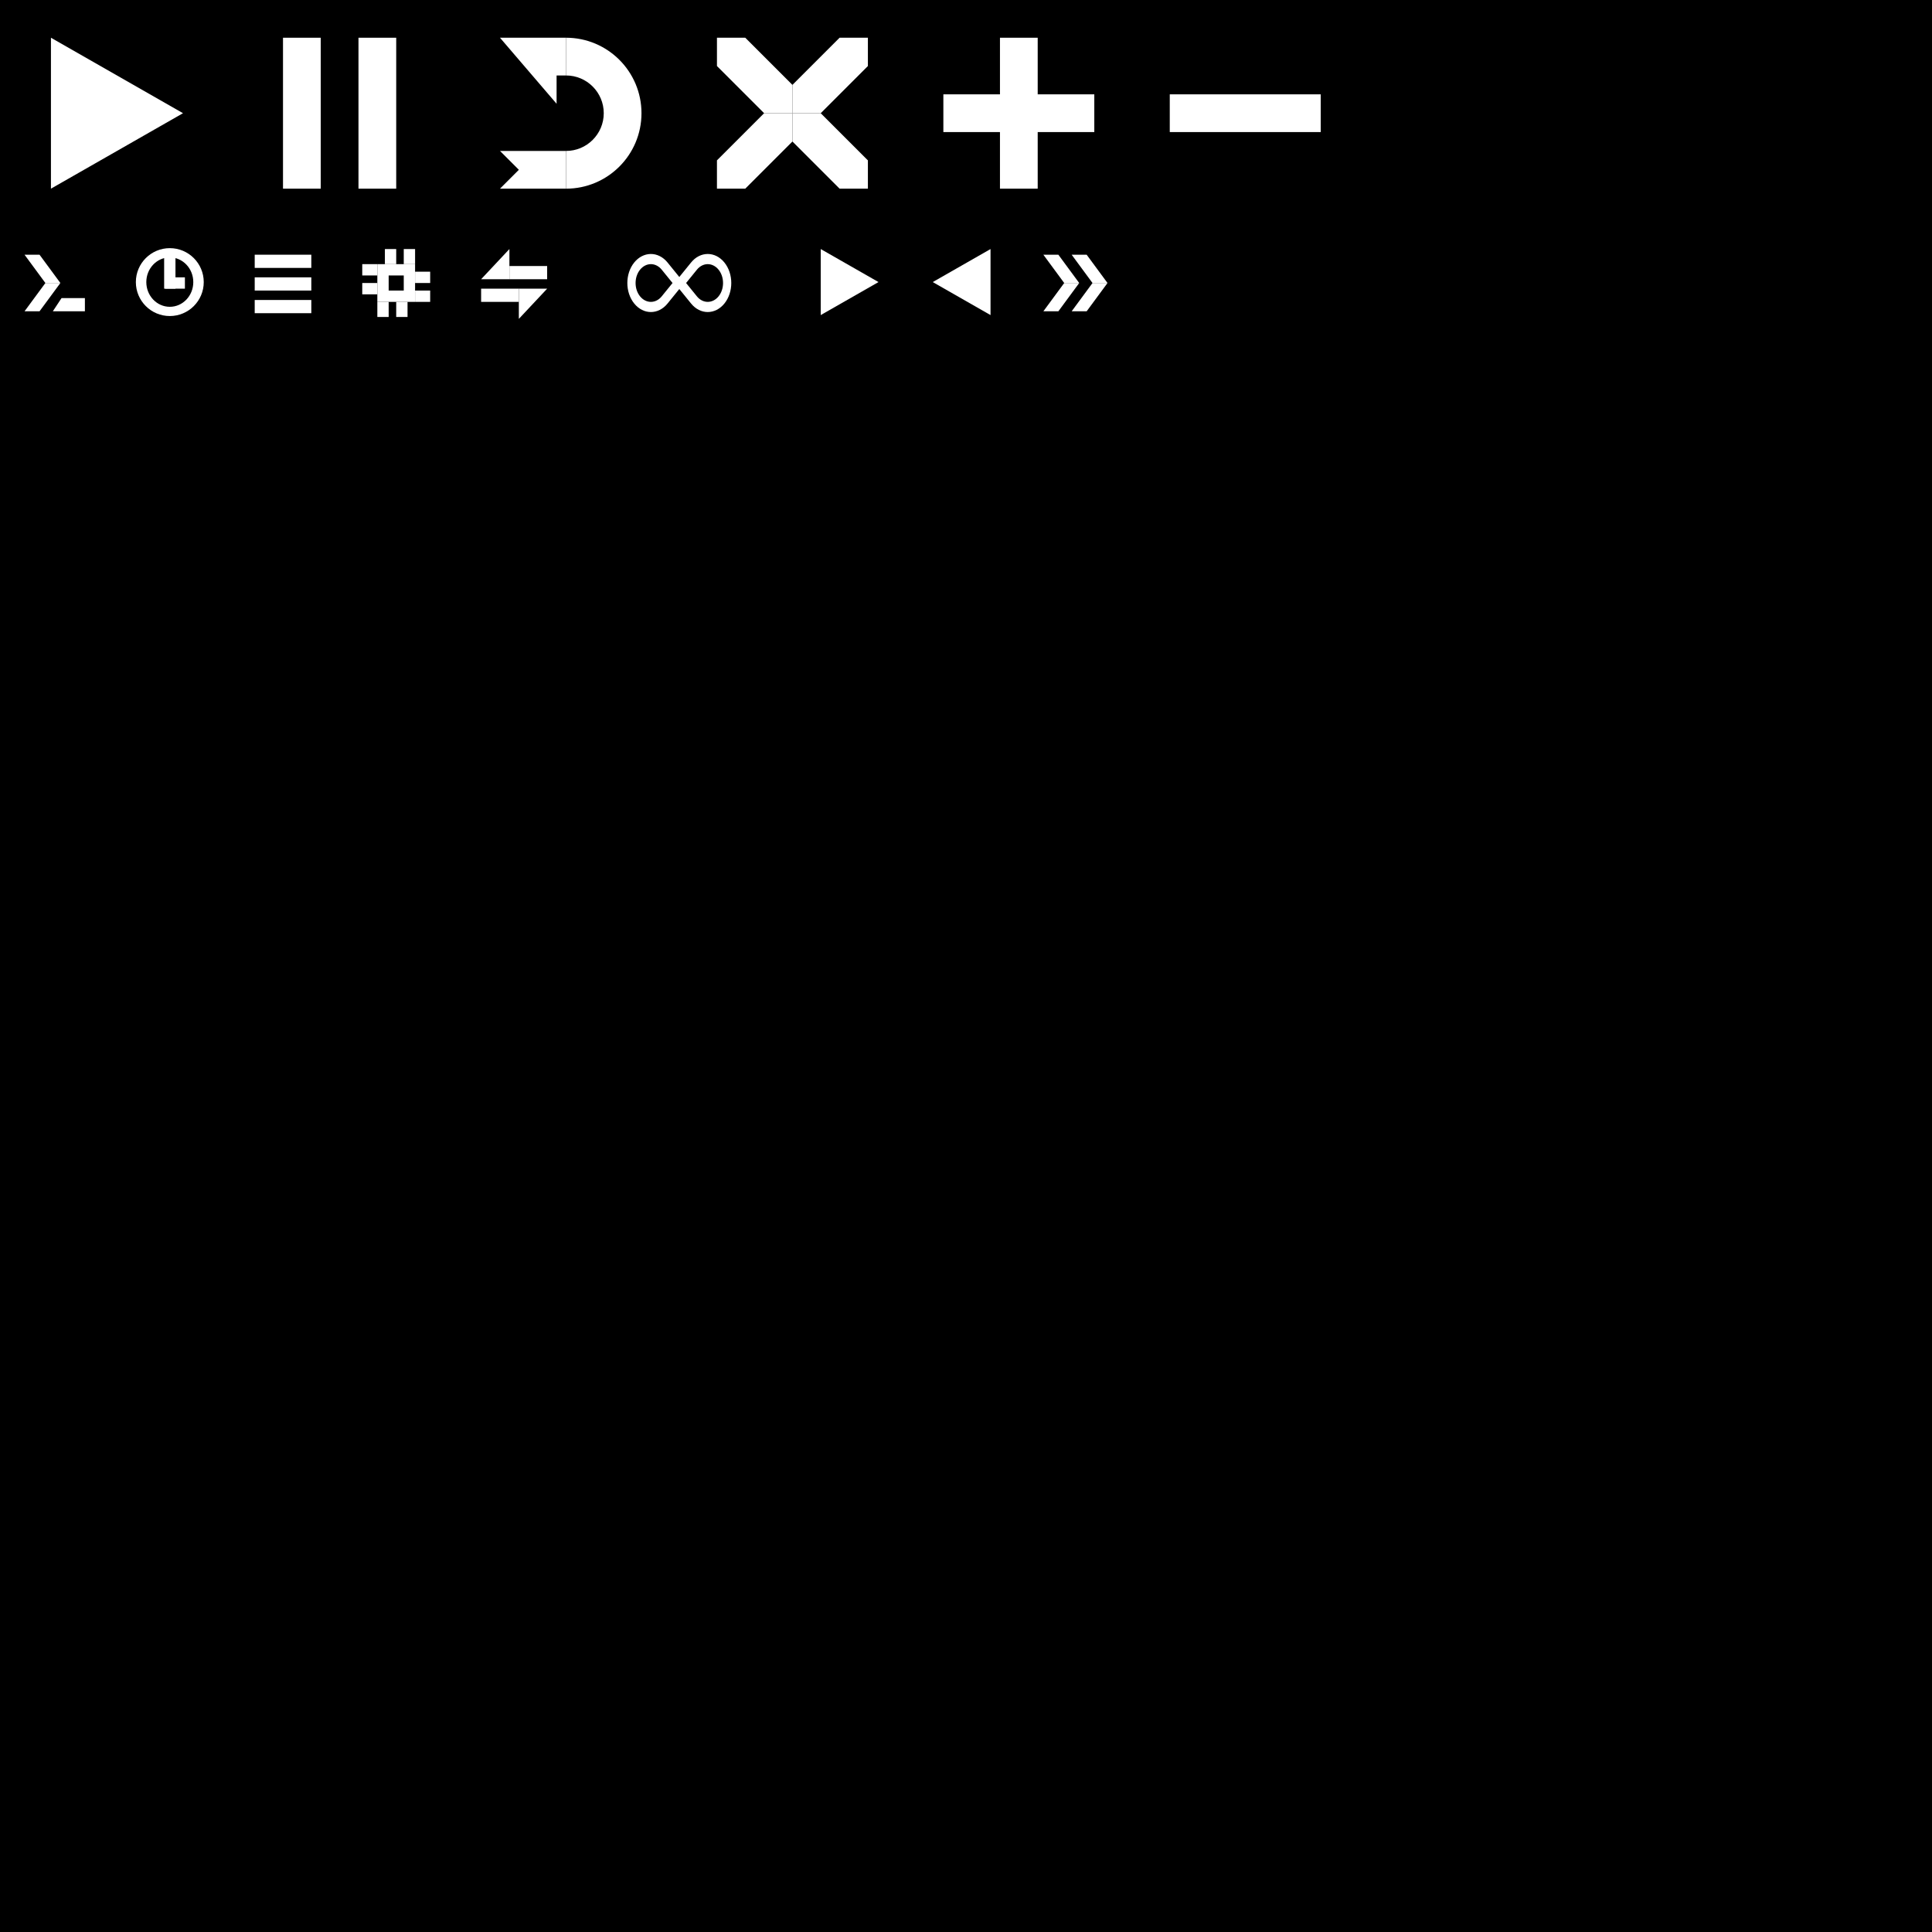
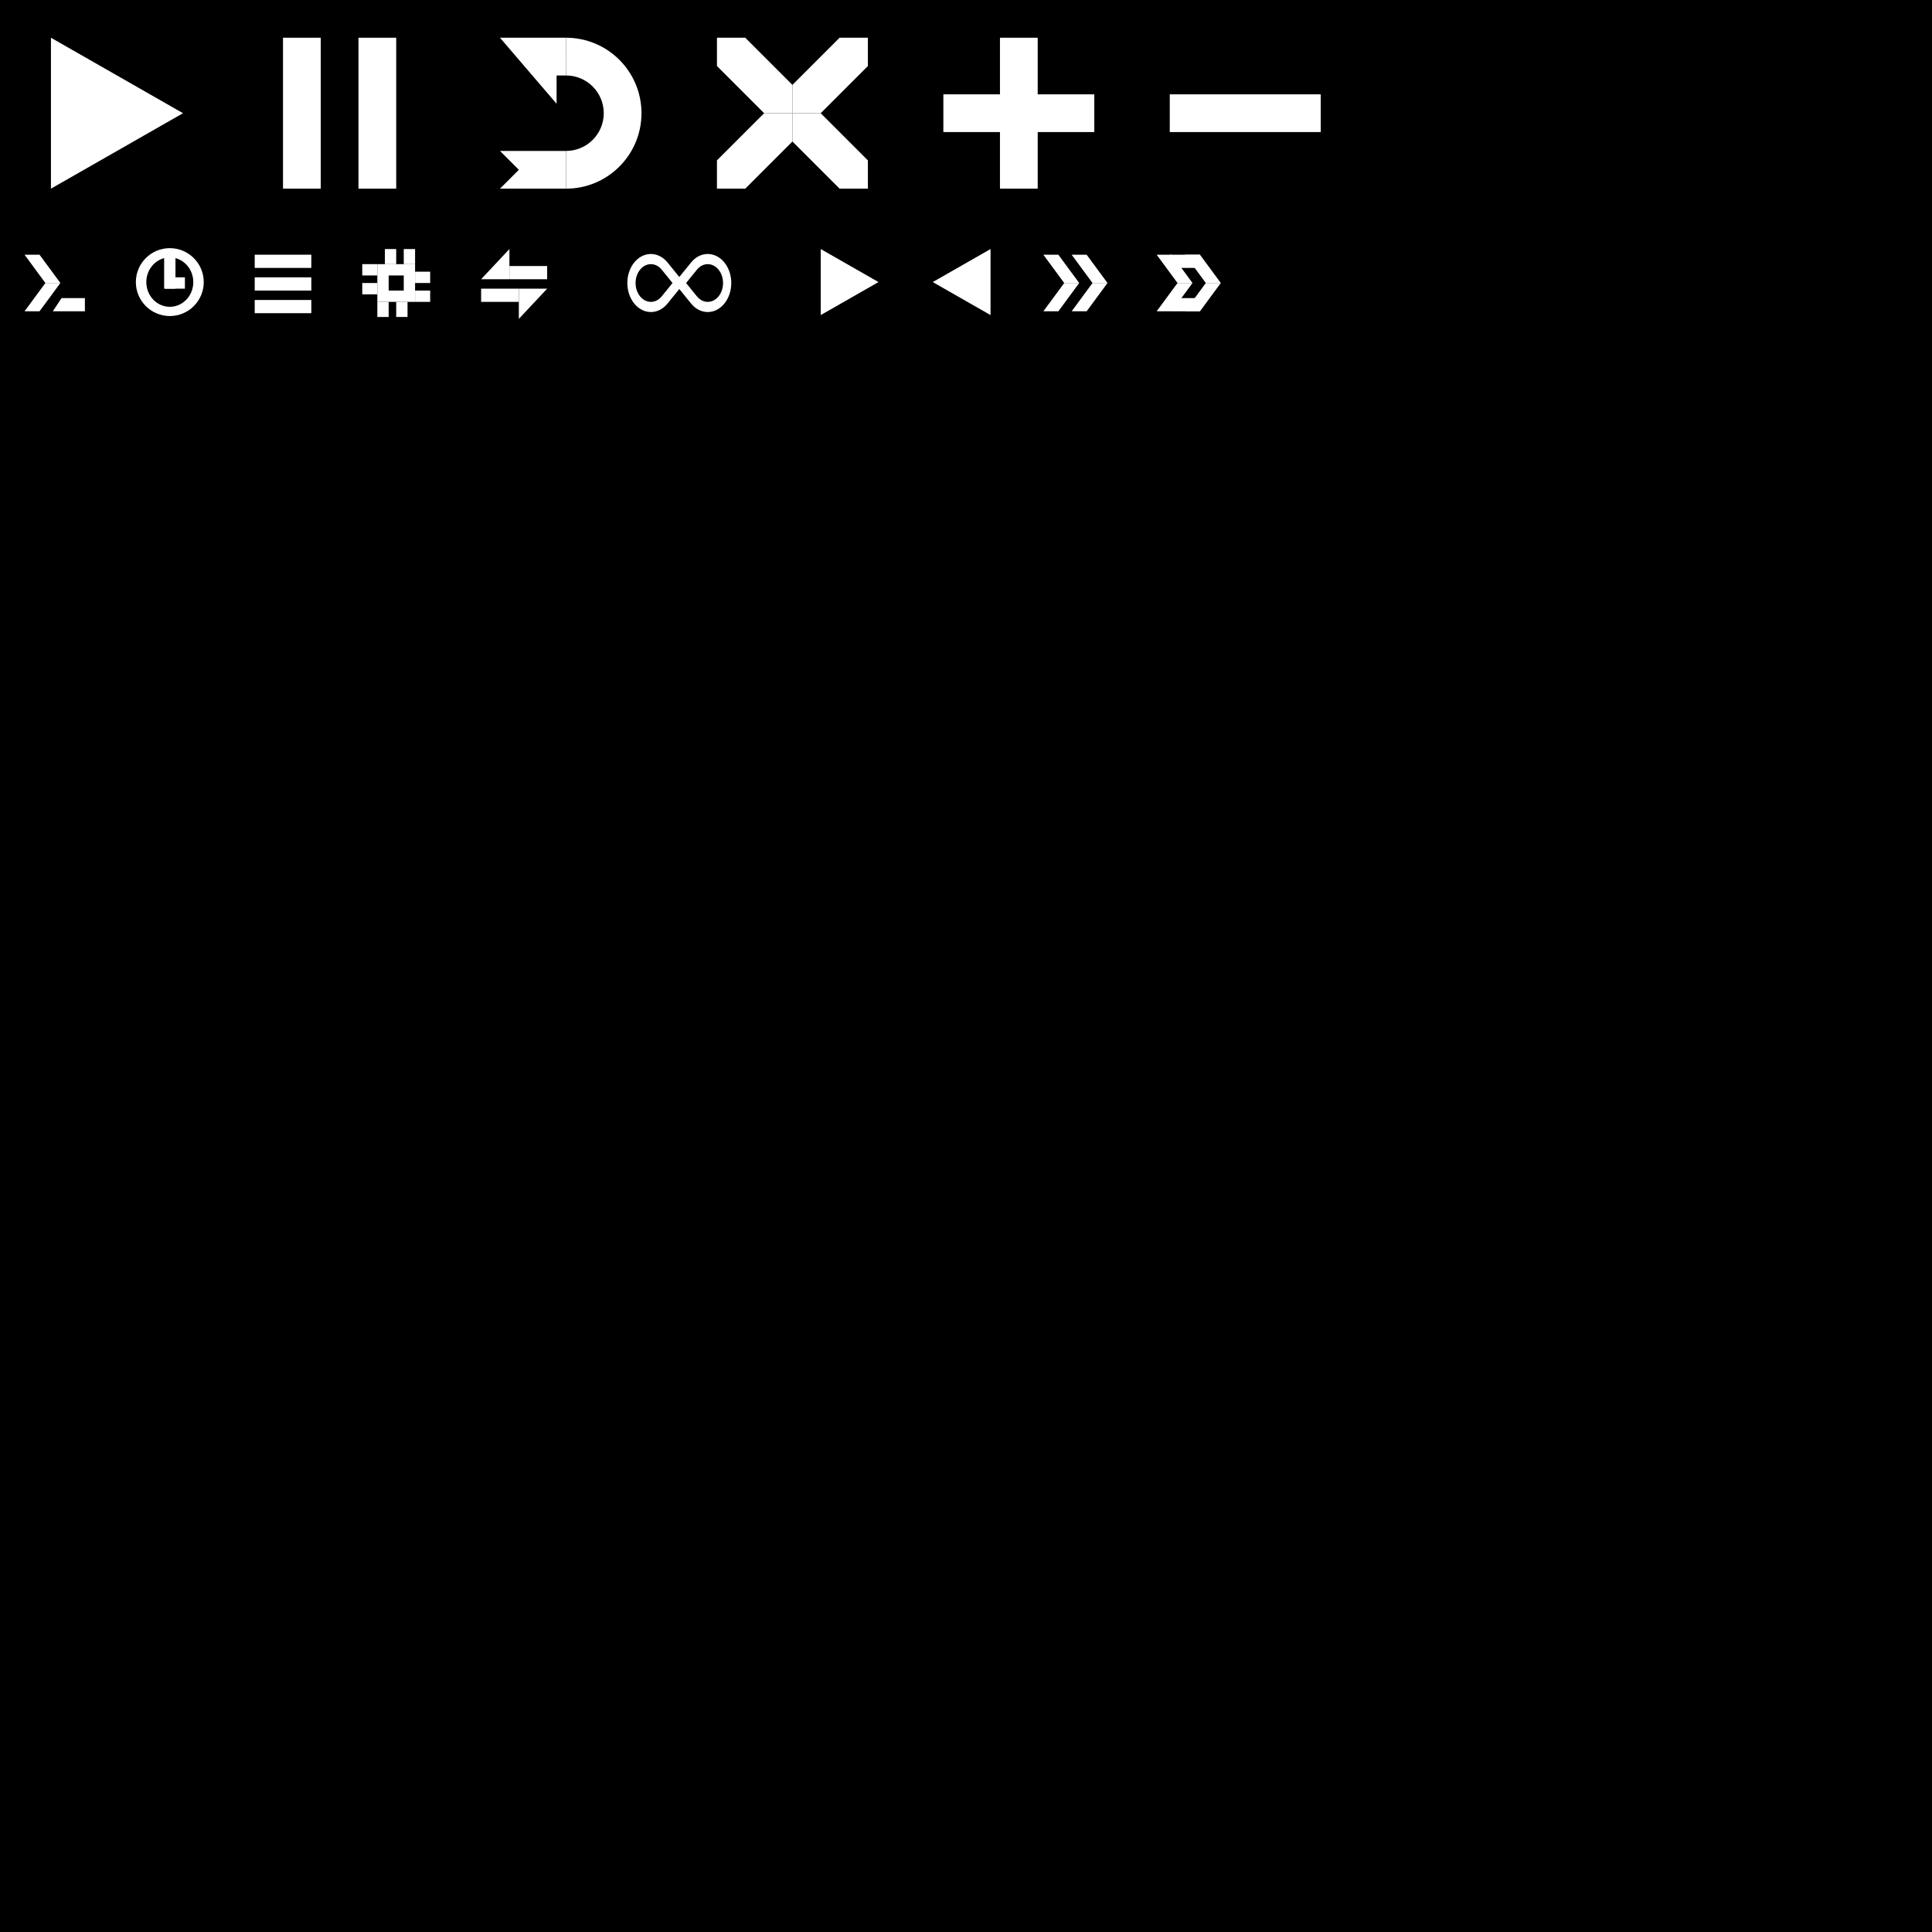
<svg xmlns="http://www.w3.org/2000/svg" width="1024" height="1024" viewBox="0 0 270.933 270.933" version="1.1" id="svg8">
  <defs id="defs2" />
  <g id="layer3" style="display:inline;opacity:1">
    <rect style="fill:#000000;fill-opacity:1;stroke:none;stroke-width:0.265;stroke-miterlimit:4;stroke-dasharray:none;stroke-dashoffset:0;stroke-opacity:1" id="rect1084" width="270.933" height="270.933" x="-6.5942413e-06" y="3.3333333e-06" />
  </g>
  <g id="layer1" transform="translate(0,-26.06668)" style="display:inline">
    <path style="fill:#ffffff;fill-opacity:1;stroke:none;stroke-width:0.265;stroke-linecap:butt;stroke-linejoin:miter;stroke-miterlimit:4;stroke-dasharray:none;stroke-opacity:1" d="M 7.144,31.358 V 52.525 L 25.665,41.942 7.144,31.358" id="path4538" />
    <rect style="fill:#ffffff;fill-opacity:1;stroke:none;stroke-width:0.265;stroke-miterlimit:4;stroke-dasharray:none;stroke-dashoffset:0;stroke-opacity:1" id="rect4540" width="5.292" height="21.167" x="39.687" y="31.358" />
    <rect style="display:inline;fill:#ffffff;fill-opacity:1;stroke:none;stroke-width:0.265;stroke-miterlimit:4;stroke-dasharray:none;stroke-dashoffset:0;stroke-opacity:1" id="rect4540-4" width="5.292" height="21.167" x="50.271" y="31.358" />
    <path style="fill:#ffffff;fill-opacity:1;stroke:none;stroke-width:0.265;stroke-miterlimit:4;stroke-dasharray:none;stroke-dashoffset:0;stroke-opacity:1" d="m 79.375,31.358 v 5.292 a 5.292,5.292 0 0 1 5.292,5.292 5.292,5.292 0 0 1 -5.292,5.292 v 5.292 A 10.583,10.583 0 0 0 89.958,41.942 10.583,10.583 0 0 0 79.375,31.358 Z" id="path4566" />
    <path style="fill:#ffffff;fill-opacity:1;stroke:none;stroke-width:0.265px;stroke-linecap:butt;stroke-linejoin:miter;stroke-opacity:1" d="m 79.375,31.358 h -9.26 l 7.938,9.26 v -3.969 h 1.323 z" id="path4581" />
    <path style="fill:#ffffff;fill-opacity:1;stroke:none;stroke-width:0.265px;stroke-linecap:butt;stroke-linejoin:miter;stroke-opacity:1" d="m 79.375,47.233 h -9.26 l 2.646,2.646 -2.646,2.646 h 9.26 v -5.292" id="path4583" />
    <path style="fill:#ffffff;fill-opacity:1;stroke:none;stroke-width:0.265px;stroke-linecap:butt;stroke-linejoin:miter;stroke-opacity:1" d="m 100.542,31.358 h 3.969 l 6.615,6.615 v 3.969 h -3.969 l -6.615,-6.615 z" id="path4585" />
    <path style="display:inline;fill:#ffffff;fill-opacity:1;stroke:none;stroke-width:0.265px;stroke-linecap:butt;stroke-linejoin:miter;stroke-opacity:1" d="m 111.125,41.942 h 3.969 l 6.615,6.615 v 3.969 h -3.969 l -6.615,-6.615 z" id="path4585-9" />
    <path style="display:inline;fill:#ffffff;fill-opacity:1;stroke:none;stroke-width:0.265px;stroke-linecap:butt;stroke-linejoin:miter;stroke-opacity:1" d="m 121.708,31.358 h -3.969 l -6.615,6.615 v 3.969 h 3.969 l 6.615,-6.615 z" id="path4585-9-9" />
    <path style="display:inline;fill:#ffffff;fill-opacity:1;stroke:none;stroke-width:0.265px;stroke-linecap:butt;stroke-linejoin:miter;stroke-opacity:1" d="m 111.125,41.942 h -3.969 l -6.615,6.615 v 3.969 h 3.969 l 6.615,-6.615 z" id="path4585-9-9-0" />
    <rect style="fill:#ffffff;fill-opacity:1;stroke:none;stroke-width:0.265;stroke-miterlimit:4;stroke-dasharray:none;stroke-dashoffset:0;stroke-opacity:1" id="rect4677" width="21.167" height="5.292" x="132.292" y="39.296" />
    <rect style="display:inline;fill:#ffffff;fill-opacity:1;stroke:none;stroke-width:0.265;stroke-miterlimit:4;stroke-dasharray:none;stroke-dashoffset:0;stroke-opacity:1" id="rect4677-8" width="21.167" height="5.292" x="31.358" y="-145.521" transform="rotate(90)" />
    <rect style="display:inline;fill:#ffffff;fill-opacity:1;stroke:none;stroke-width:0.265;stroke-miterlimit:4;stroke-dasharray:none;stroke-dashoffset:0;stroke-opacity:1" id="rect4677-1" width="21.167" height="5.292" x="164.042" y="39.296" />
    <path style="display:inline;fill:#ffffff;fill-opacity:1;stroke:none;stroke-width:0.265px;stroke-linecap:butt;stroke-linejoin:miter;stroke-opacity:1" d="m 3.44,61.785 h 2.103 l 2.924,3.969 H 6.364 Z" id="path847" />
    <path style="display:inline;fill:#ffffff;fill-opacity:1;stroke:none;stroke-width:0.265px;stroke-linecap:butt;stroke-linejoin:miter;stroke-opacity:1" d="M 3.44,69.723 H 5.542 L 8.467,65.754 H 6.364 Z" id="path847-9" />
    <path style="display:inline;fill:#ffffff;fill-opacity:1;stroke:none;stroke-width:0.265px;stroke-linecap:butt;stroke-linejoin:miter;stroke-opacity:1" d="M 8.628,67.871 7.408,69.723 h 4.498 l -10e-7,-1.852 z" id="path864" />
    <rect style="display:inline;fill:#ffffff;fill-opacity:1;stroke:none;stroke-width:0.265;stroke-miterlimit:4;stroke-dasharray:none;stroke-dashoffset:0;stroke-opacity:1" id="rect868" width="2.772" height="1.588" x="23.158" y="64.96" />
    <rect style="display:inline;fill:#ffffff;fill-opacity:1;stroke:none;stroke-width:0.265;stroke-miterlimit:4;stroke-dasharray:none;stroke-dashoffset:0;stroke-opacity:1" id="rect885" width="1.588" height="4.762" x="23.019" y="61.785" />
    <rect style="display:inline;fill:#ffffff;fill-opacity:1;stroke:none;stroke-width:0.265;stroke-miterlimit:4;stroke-dasharray:none;stroke-dashoffset:0;stroke-opacity:1" id="rect889" width="7.938" height="1.852" x="35.719" y="61.785" />
    <rect style="display:inline;fill:#ffffff;fill-opacity:1;stroke:none;stroke-width:0.265;stroke-miterlimit:4;stroke-dasharray:none;stroke-dashoffset:0;stroke-opacity:1" id="rect889-6" width="7.938" height="1.852" x="35.719" y="64.96" />
    <rect style="display:inline;fill:#ffffff;fill-opacity:1;stroke:none;stroke-width:0.265;stroke-miterlimit:4;stroke-dasharray:none;stroke-dashoffset:0;stroke-opacity:1" id="rect889-2" width="7.938" height="1.852" x="35.719" y="68.135" />
    <path style="display:inline;fill:#ffffff;fill-opacity:1;stroke:none;stroke-width:1.002;stroke-miterlimit:4;stroke-dasharray:none;stroke-dashoffset:0;stroke-opacity:1" d="M 200 140 L 200 160 L 220 160 L 220 140 L 200 140 z M 206 146 L 214 146 L 214 154 L 206 154 L 206 146 z " transform="matrix(0.2645833,0,0,0.2645833,0,26.06668)" id="rect914" />
    <rect style="display:inline;fill:#ffffff;fill-opacity:1;stroke:none;stroke-width:0.265;stroke-miterlimit:4;stroke-dasharray:none;stroke-dashoffset:0;stroke-opacity:1" id="rect916" width="1.588" height="2.117" x="56.621" y="60.992" />
    <rect style="display:inline;fill:#ffffff;fill-opacity:1;stroke:none;stroke-width:0.265;stroke-miterlimit:4;stroke-dasharray:none;stroke-dashoffset:0;stroke-opacity:1" id="rect918" width="1.587" height="2.117" x="53.975" y="60.992" />
    <rect style="display:inline;fill:#ffffff;fill-opacity:1;stroke:none;stroke-width:0.265;stroke-miterlimit:4;stroke-dasharray:none;stroke-dashoffset:0;stroke-opacity:1" id="rect916-5" width="1.588" height="2.117" x="55.562" y="68.4" />
    <rect style="display:inline;fill:#ffffff;fill-opacity:1;stroke:none;stroke-width:0.265;stroke-miterlimit:4;stroke-dasharray:none;stroke-dashoffset:0;stroke-opacity:1" id="rect918-4" width="1.587" height="2.117" x="52.917" y="68.4" />
    <rect style="display:inline;fill:#ffffff;fill-opacity:1;stroke:none;stroke-width:0.265;stroke-miterlimit:4;stroke-dasharray:none;stroke-dashoffset:0;stroke-opacity:1" id="rect916-4" width="1.588" height="2.117" x="66.813" y="-60.325" transform="rotate(90)" />
    <rect style="display:inline;fill:#ffffff;fill-opacity:1;stroke:none;stroke-width:0.265;stroke-miterlimit:4;stroke-dasharray:none;stroke-dashoffset:0;stroke-opacity:1" id="rect918-9" width="1.587" height="2.117" x="64.167" y="-60.325" transform="rotate(90)" />
    <rect style="display:inline;fill:#ffffff;fill-opacity:1;stroke:none;stroke-width:0.265;stroke-miterlimit:4;stroke-dasharray:none;stroke-dashoffset:0;stroke-opacity:1" id="rect916-4-9" width="1.588" height="2.117" x="65.754" y="-52.917" transform="rotate(90)" />
    <rect style="display:inline;fill:#ffffff;fill-opacity:1;stroke:none;stroke-width:0.265;stroke-miterlimit:4;stroke-dasharray:none;stroke-dashoffset:0;stroke-opacity:1" id="rect918-9-3" width="1.587" height="2.117" x="63.108" y="-52.917" transform="rotate(90)" />
    <rect style="fill:#ffffff;fill-opacity:1;stroke:none;stroke-width:0.265;stroke-miterlimit:4;stroke-dasharray:none;stroke-dashoffset:0;stroke-opacity:1" id="rect1039" width="5.292" height="1.852" x="71.437" y="63.373" />
    <rect style="display:inline;fill:#ffffff;fill-opacity:1;stroke:none;stroke-width:0.265;stroke-miterlimit:4;stroke-dasharray:none;stroke-dashoffset:0;stroke-opacity:1" id="rect1039-1" width="5.292" height="1.852" x="67.469" y="66.548" />
    <path style="fill:#ffffff;fill-opacity:1;stroke:none;stroke-width:0.265px;stroke-linecap:butt;stroke-linejoin:miter;stroke-opacity:1" d="m 72.76,66.548 v 4.233 l 3.969,-4.233 z" id="path1059" />
    <path style="display:inline;fill:#ffffff;fill-opacity:1;stroke:none;stroke-width:0.265px;stroke-linecap:butt;stroke-linejoin:miter;stroke-opacity:1" d="M 71.437,65.225 V 60.992 l -3.969,4.233 z" id="path1059-7" />
    <path style="fill:#ffffff;fill-opacity:1;stroke:none;stroke-width:0.265;stroke-miterlimit:4;stroke-dasharray:none;stroke-dashoffset:0;stroke-opacity:1" d="m 23.812,60.866 a 4.76,4.76 0 0 0 -4.76,4.76 4.76,4.76 0 0 0 4.76,4.76 4.76,4.76 0 0 0 4.76,-4.76 4.76,4.76 0 0 0 -4.76,-4.76 z m 0,1.297 a 3.294,3.464 0 0 1 3.294,3.464 3.294,3.464 0 0 1 -3.294,3.464 3.294,3.464 0 0 1 -3.294,-3.464 3.294,3.464 0 0 1 3.294,-3.464 z" id="path1078" />
    <path style="fill:#ffffff;fill-opacity:1;stroke:none;stroke-width:0.265;stroke-miterlimit:4;stroke-dasharray:none;stroke-dashoffset:0;stroke-opacity:1" d="m 91.229,61.684 a 3.302,4.071 0 0 0 -2.287,1.192 3.302,4.071 0 0 0 0,5.757 3.302,4.071 0 0 0 4.67,0 l 1.651,-2.036 1.651,2.036 a 3.302,4.071 0 0 0 4.67,0 3.302,4.071 0 0 0 0,-5.757 3.302,4.071 0 0 0 -4.67,0 l -1.635,2.015 -0.017,0.021 -0.016,-0.021 -1.635,-2.015 a 3.302,4.071 0 0 0 -2.383,-1.192 z m 0.079,1.425 a 2.147,2.646 0 0 1 1.487,0.775 l 1.518,1.871 -1.518,1.871 a 2.147,2.646 0 0 1 -3.035,0 2.147,2.646 0 0 1 0,-3.742 2.147,2.646 0 0 1 1.549,-0.775 z m 7.91,0 a 2.147,2.646 0 0 1 1.549,0.775 2.147,2.646 0 0 1 0,3.742 2.147,2.646 0 0 1 -3.035,0 l -1.518,-1.871 1.518,-1.871 a 2.147,2.646 0 0 1 1.487,-0.775 z" id="path1155" />
    <path style="display:inline;fill:#ffffff;fill-opacity:1;stroke:none;stroke-width:0.265;stroke-linecap:butt;stroke-linejoin:miter;stroke-miterlimit:4;stroke-dasharray:none;stroke-opacity:1" d="m 115.094,60.992 v 9.26 l 8.103,-4.63 -8.103,-4.63" id="path4538-8" />
    <path style="display:inline;fill:#ffffff;fill-opacity:1;stroke:none;stroke-width:0.265;stroke-linecap:butt;stroke-linejoin:miter;stroke-miterlimit:4;stroke-dasharray:none;stroke-opacity:1" d="m 138.906,60.992 v 9.26 l -8.103,-4.63 8.103,-4.63" id="path4538-8-8" />
    <path style="display:inline;fill:#ffffff;fill-opacity:1;stroke:none;stroke-width:0.265px;stroke-linecap:butt;stroke-linejoin:miter;stroke-opacity:1" d="m 146.315,61.785 h 2.103 l 2.924,3.969 h -2.103 z" id="path847-92" />
    <path style="display:inline;fill:#ffffff;fill-opacity:1;stroke:none;stroke-width:0.265px;stroke-linecap:butt;stroke-linejoin:miter;stroke-opacity:1" d="m 146.315,69.723 h 2.103 l 2.924,-3.969 h -2.103 z" id="path847-9-8" />
    <path style="display:inline;fill:#ffffff;fill-opacity:1;stroke:none;stroke-width:0.265px;stroke-linecap:butt;stroke-linejoin:miter;stroke-opacity:1" d="m 150.283,61.785 h 2.103 l 2.924,3.969 h -2.103 z" id="path847-8" />
    <path style="display:inline;fill:#ffffff;fill-opacity:1;stroke:none;stroke-width:0.265px;stroke-linecap:butt;stroke-linejoin:miter;stroke-opacity:1" d="m 150.283,69.723 h 2.103 l 2.924,-3.969 h -2.103 z" id="path847-9-86" />
+     <path style="display:inline;fill:#ffffff;fill-opacity:1;stroke:none;stroke-width:0.265px;stroke-linecap:butt;stroke-linejoin:miter;stroke-opacity:1" d="m 162.204,61.785 h 2.103 l 2.924,3.969 h -2.103 z" id="path847-92-8" />
+     <path style="display:inline;fill:#ffffff;fill-opacity:1;stroke:none;stroke-width:0.265px;stroke-linecap:butt;stroke-linejoin:miter;stroke-opacity:1" d="m 162.204,69.723 h 2.103 l 2.924,-3.969 h -2.103 z" id="path847-9-8-3" />
+     <path style="display:inline;fill:#ffffff;fill-opacity:1;stroke:none;stroke-width:0.265px;stroke-linecap:butt;stroke-linejoin:miter;stroke-opacity:1" d="m 166.172,61.785 h 2.103 l 2.924,3.969 h -2.103 z" id="path847-8-8" />
+     <path style="display:inline;fill:#ffffff;fill-opacity:1;stroke:none;stroke-width:0.265px;stroke-linecap:butt;stroke-linejoin:miter;stroke-opacity:1" d="m 166.172,69.723 h 2.103 l 2.924,-3.969 h -2.103 z" id="path847-9-86-3" />
+     <rect style="fill:#ffffff;fill-opacity:1;stroke:none;stroke-width:0.265;stroke-miterlimit:4;stroke-dasharray:none;stroke-dashoffset:0;stroke-opacity:1" id="rect1300" width="4.233" height="1.852" x="164.042" y="61.785" />
+     <rect style="fill:#ffffff;fill-opacity:1;stroke:none;stroke-width:0.265;stroke-miterlimit:4;stroke-dasharray:none;stroke-dashoffset:0;stroke-opacity:1" id="rect1302" width="3.969" height="1.852" x="164.306" y="67.871" />
  </g>
</svg>
